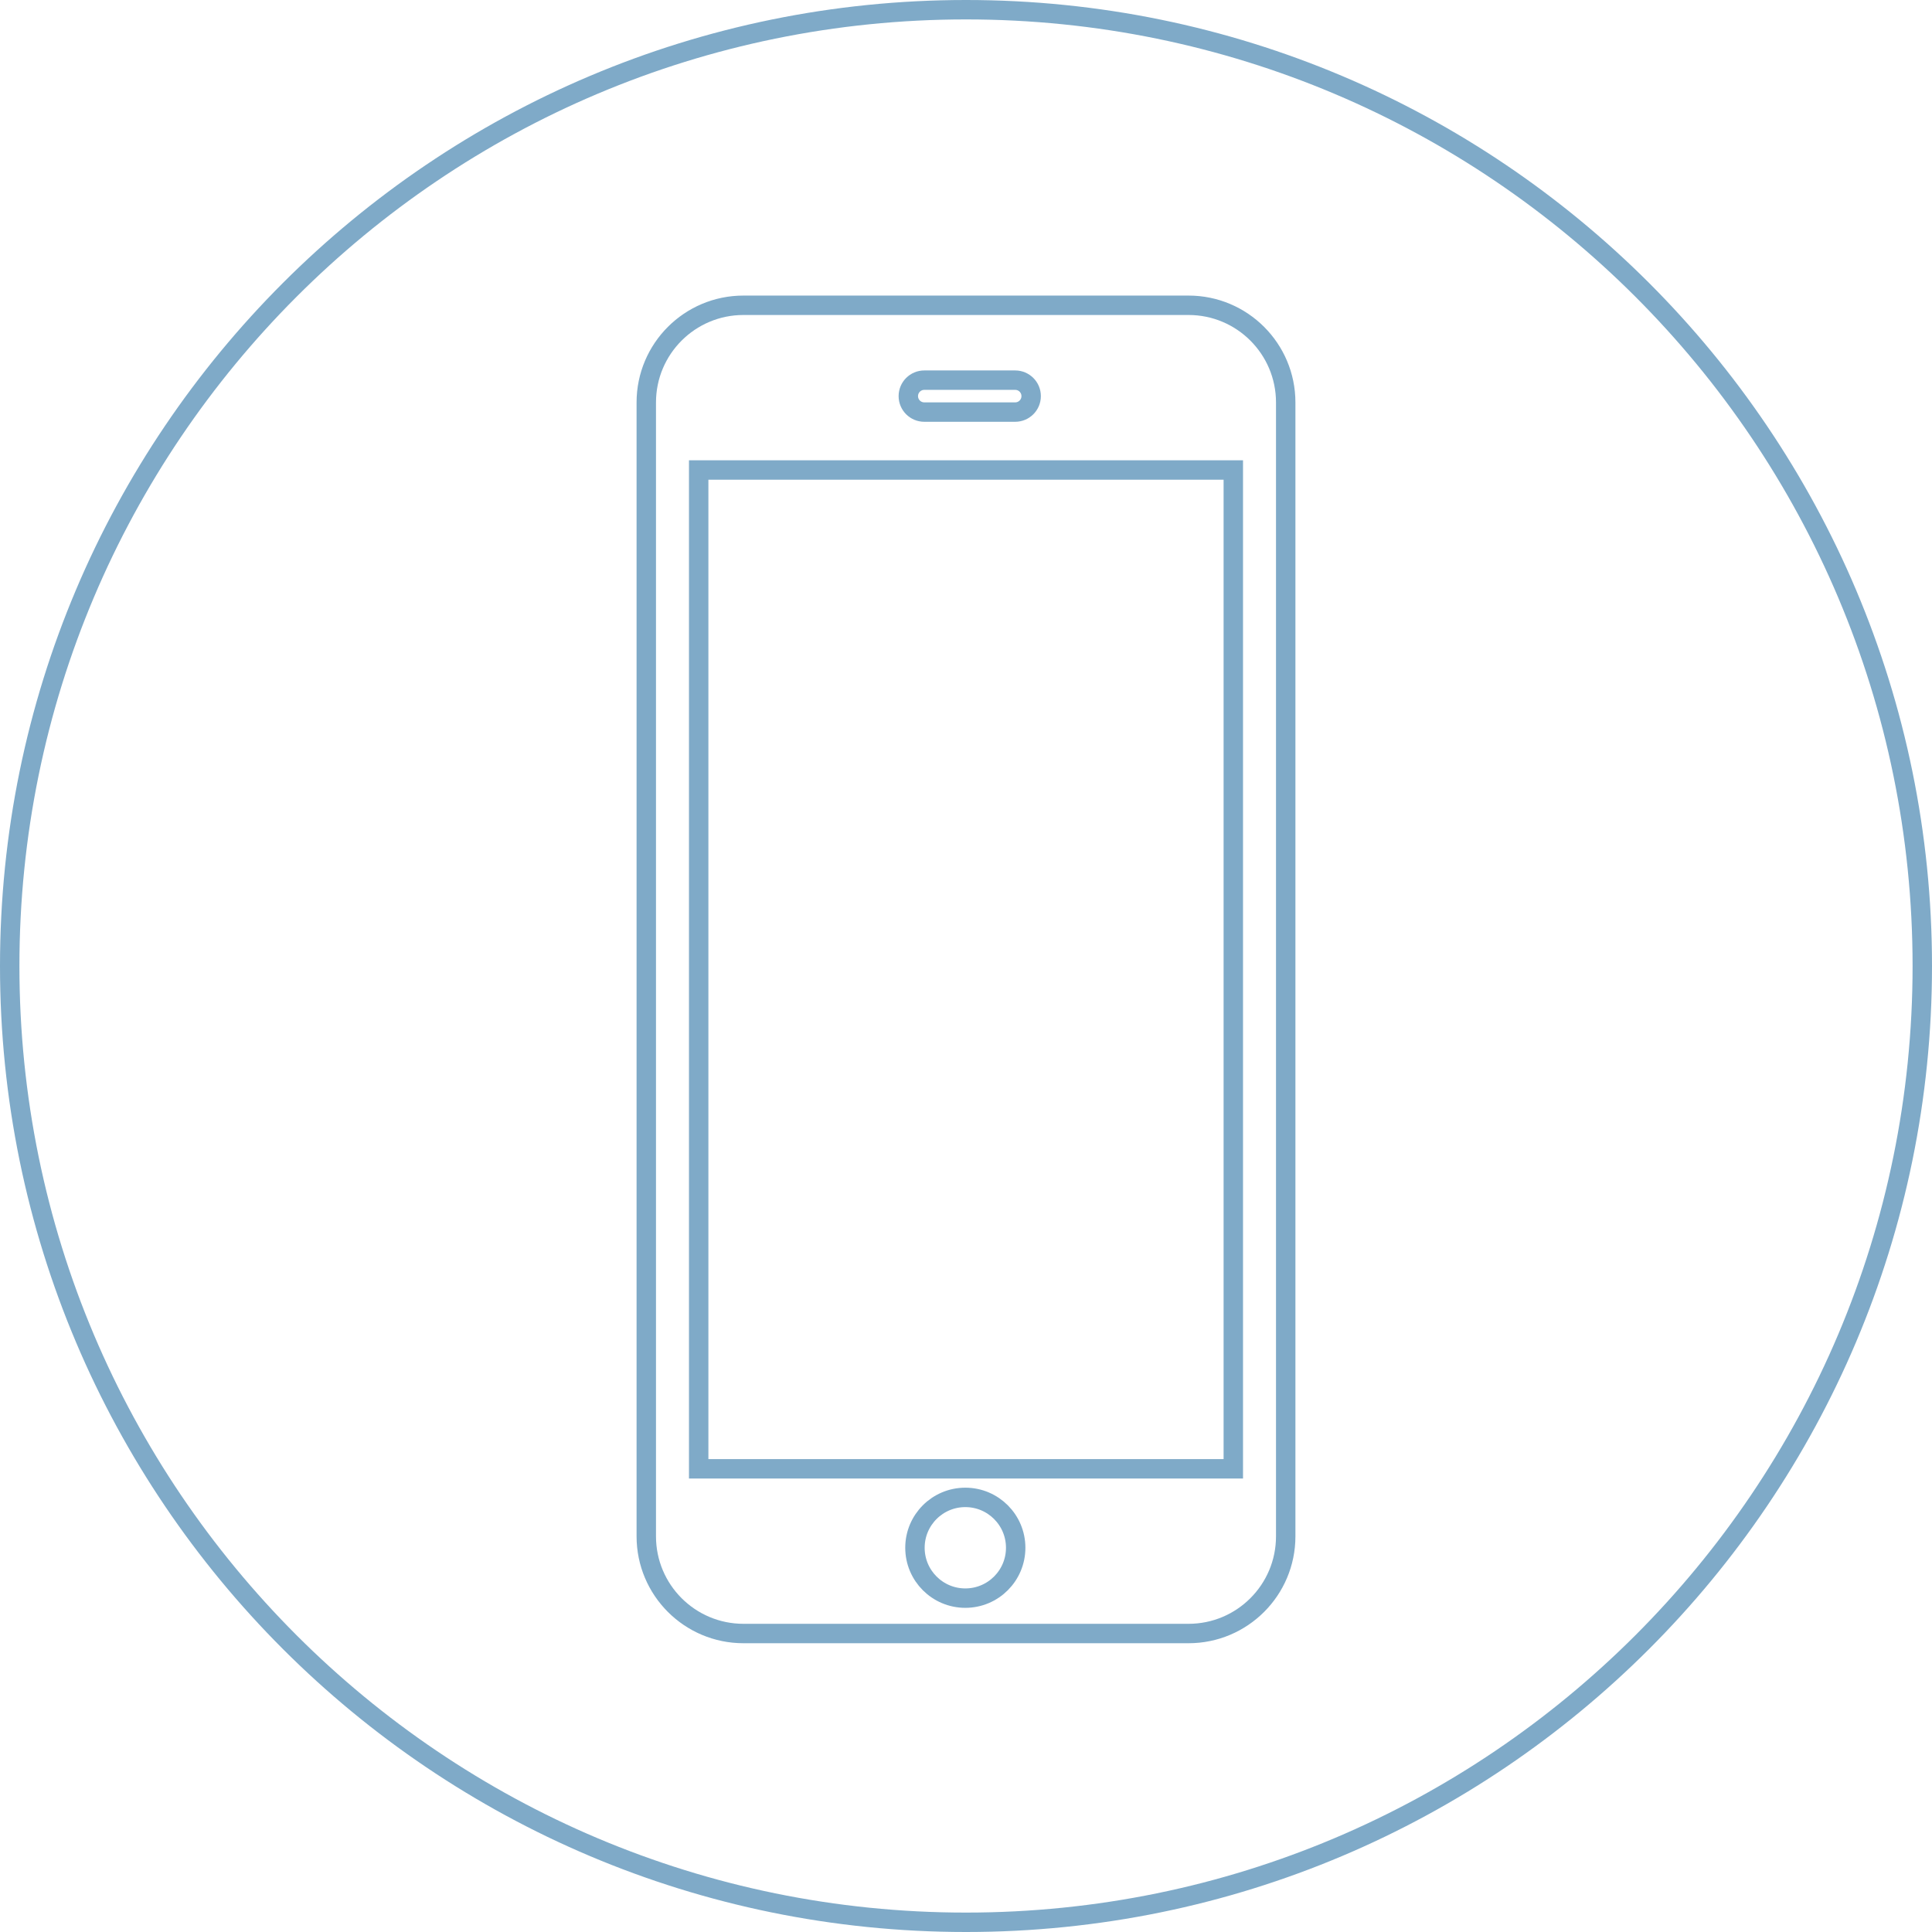
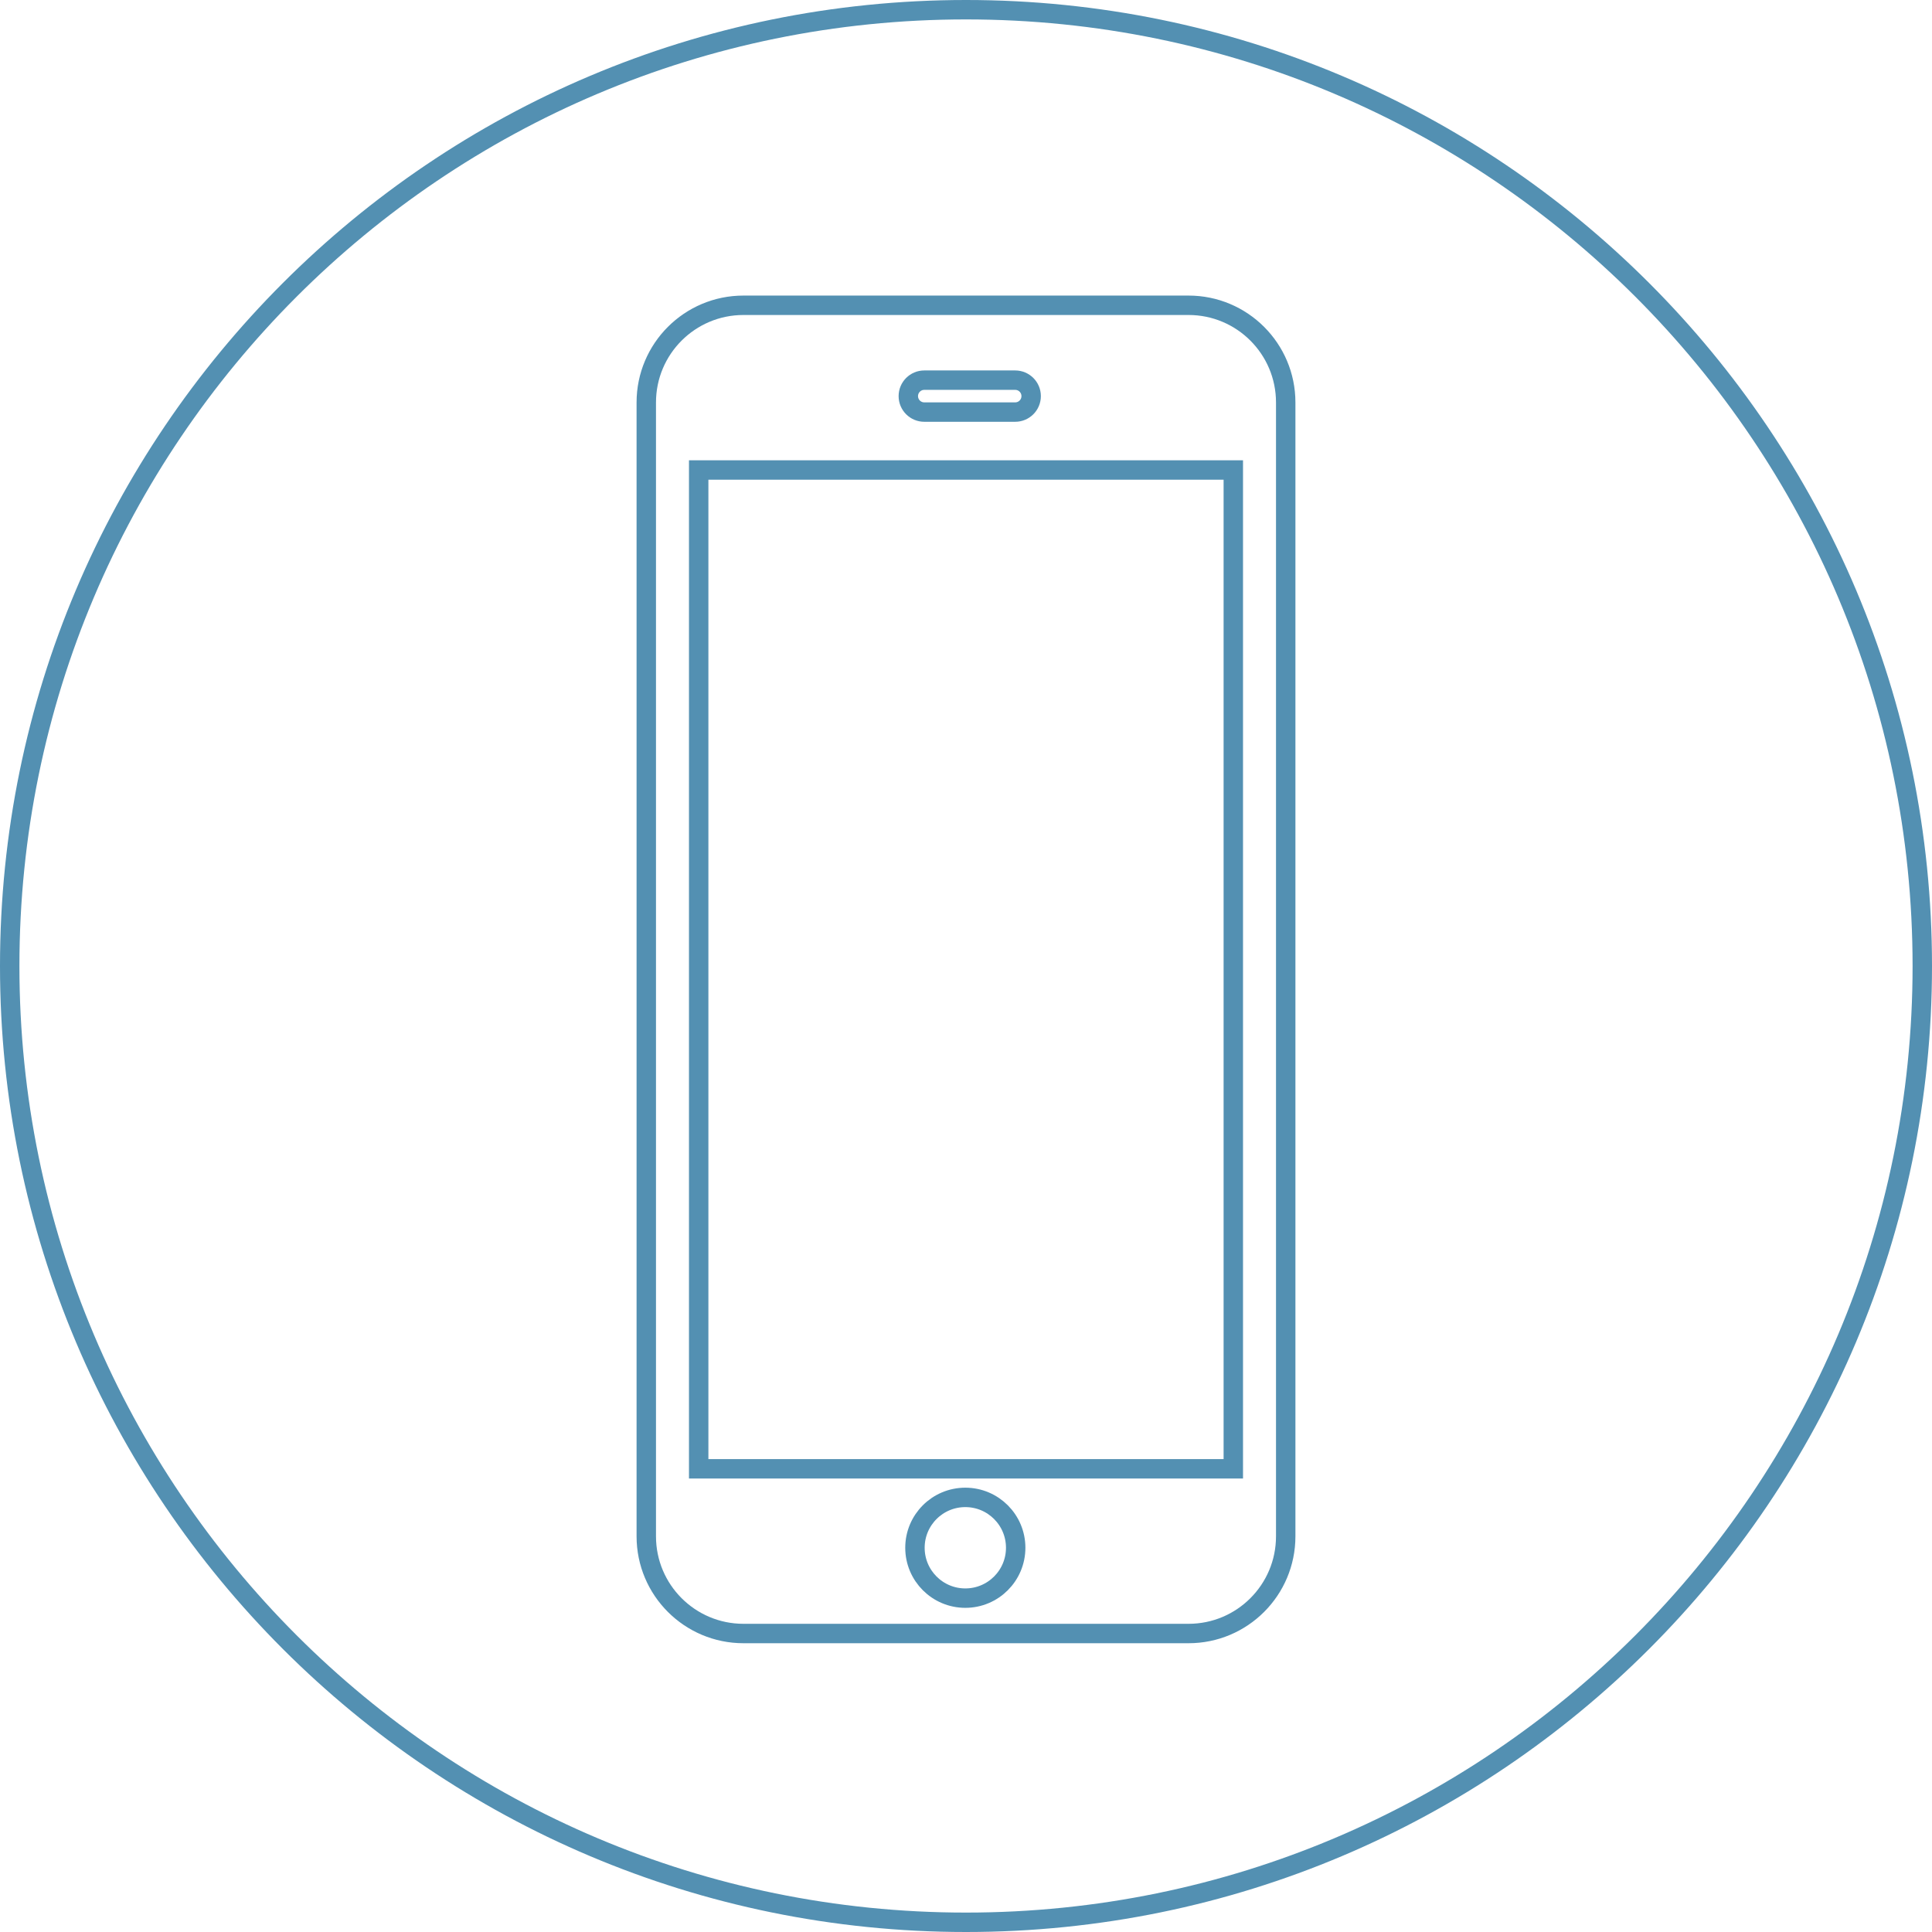
<svg xmlns="http://www.w3.org/2000/svg" width="199px" height="199px" viewBox="0 0 199 199" version="1.1">
  <defs />
  <g id="Welcome" stroke="none" stroke-width="1" fill="none" fill-rule="evenodd">
-     <g id="phone" transform="translate(1, 1)" stroke="#7FAAC8" stroke-width="2">
+     <g id="phone" transform="translate(1, 1)" stroke="#5390b2" stroke-width="2">
      <g id="iPhone" transform="translate(63.79715, 29.44484)">
        <rect id="Rectangle" x="1.771" y="1" width="65.863" height="136.811" rx="10.01" />
        <rect id="Rectangle-6" x="7.169" y="17.966" width="55.067" height="102.88" />
        <ellipse id="Oval" cx="34.633" cy="128.978" rx="5.188" ry="5.188" />
        <rect id="Rectangle-7" x="28.762" y="8.712" width="12.652" height="3.288" rx="1.644" />
      </g>
      <circle id="Oval-2" cx="98.5" cy="98.5" r="98.5" />
    </g>
  </g>
</svg>
